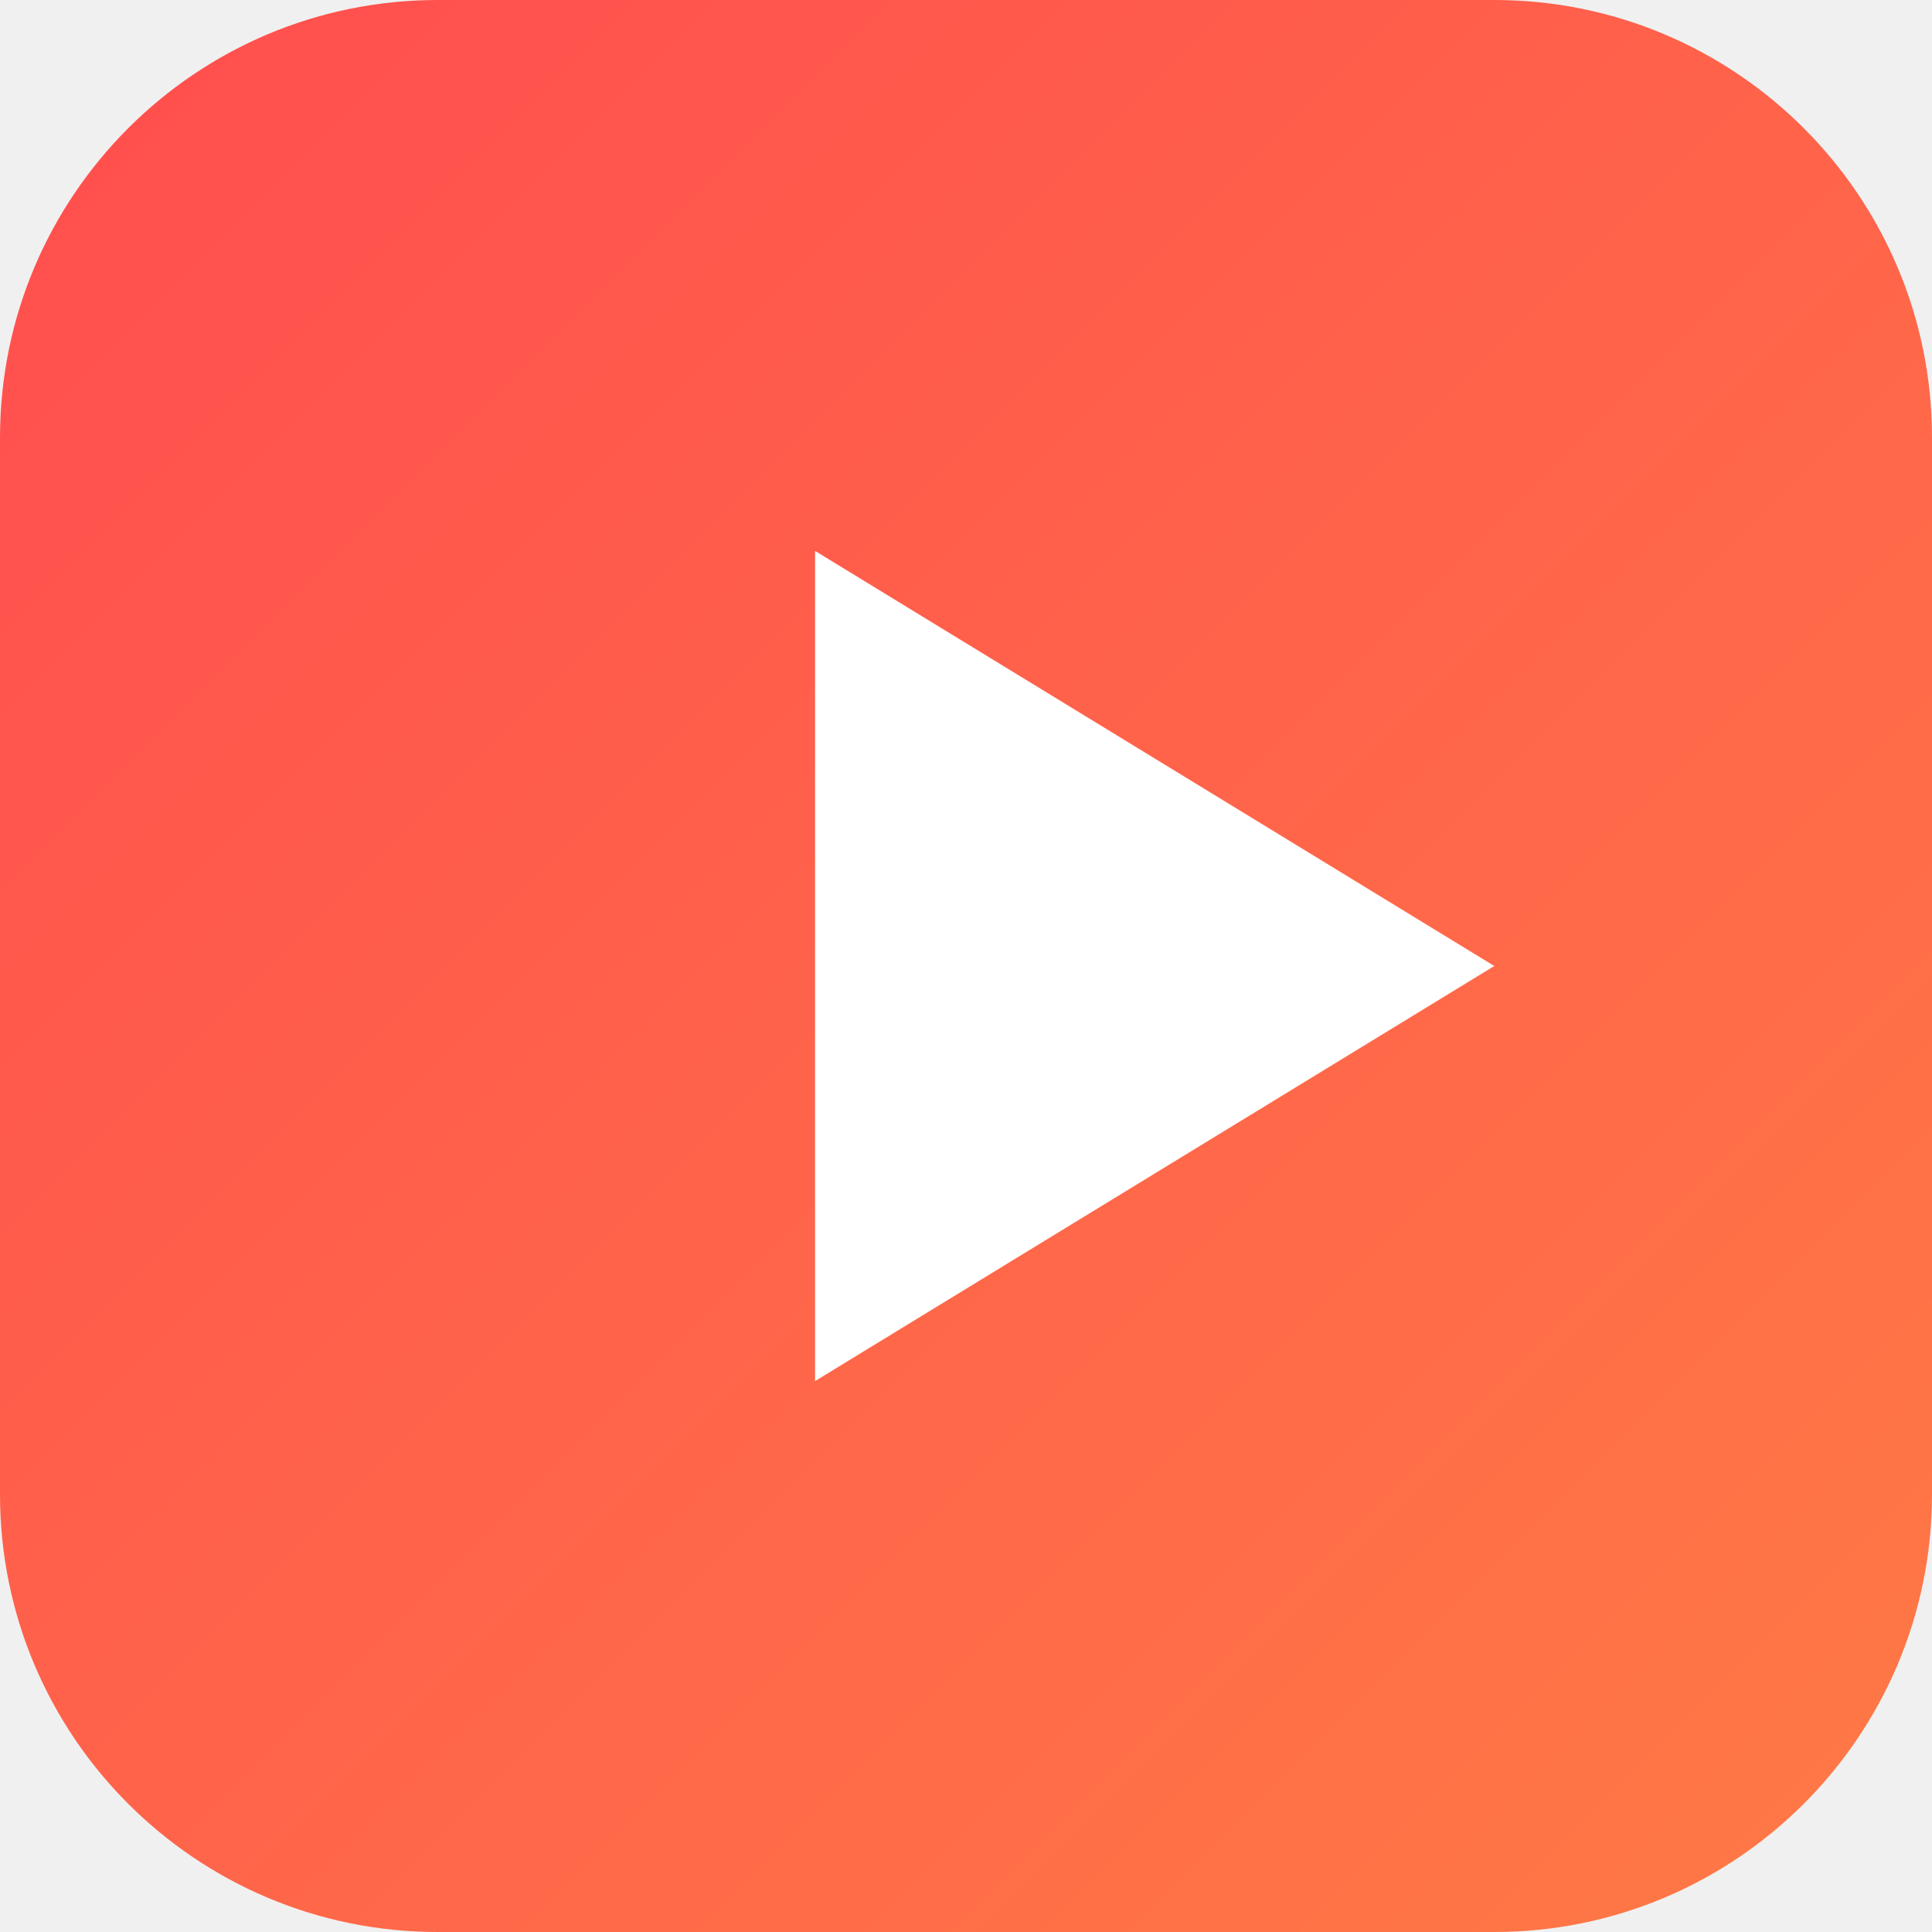
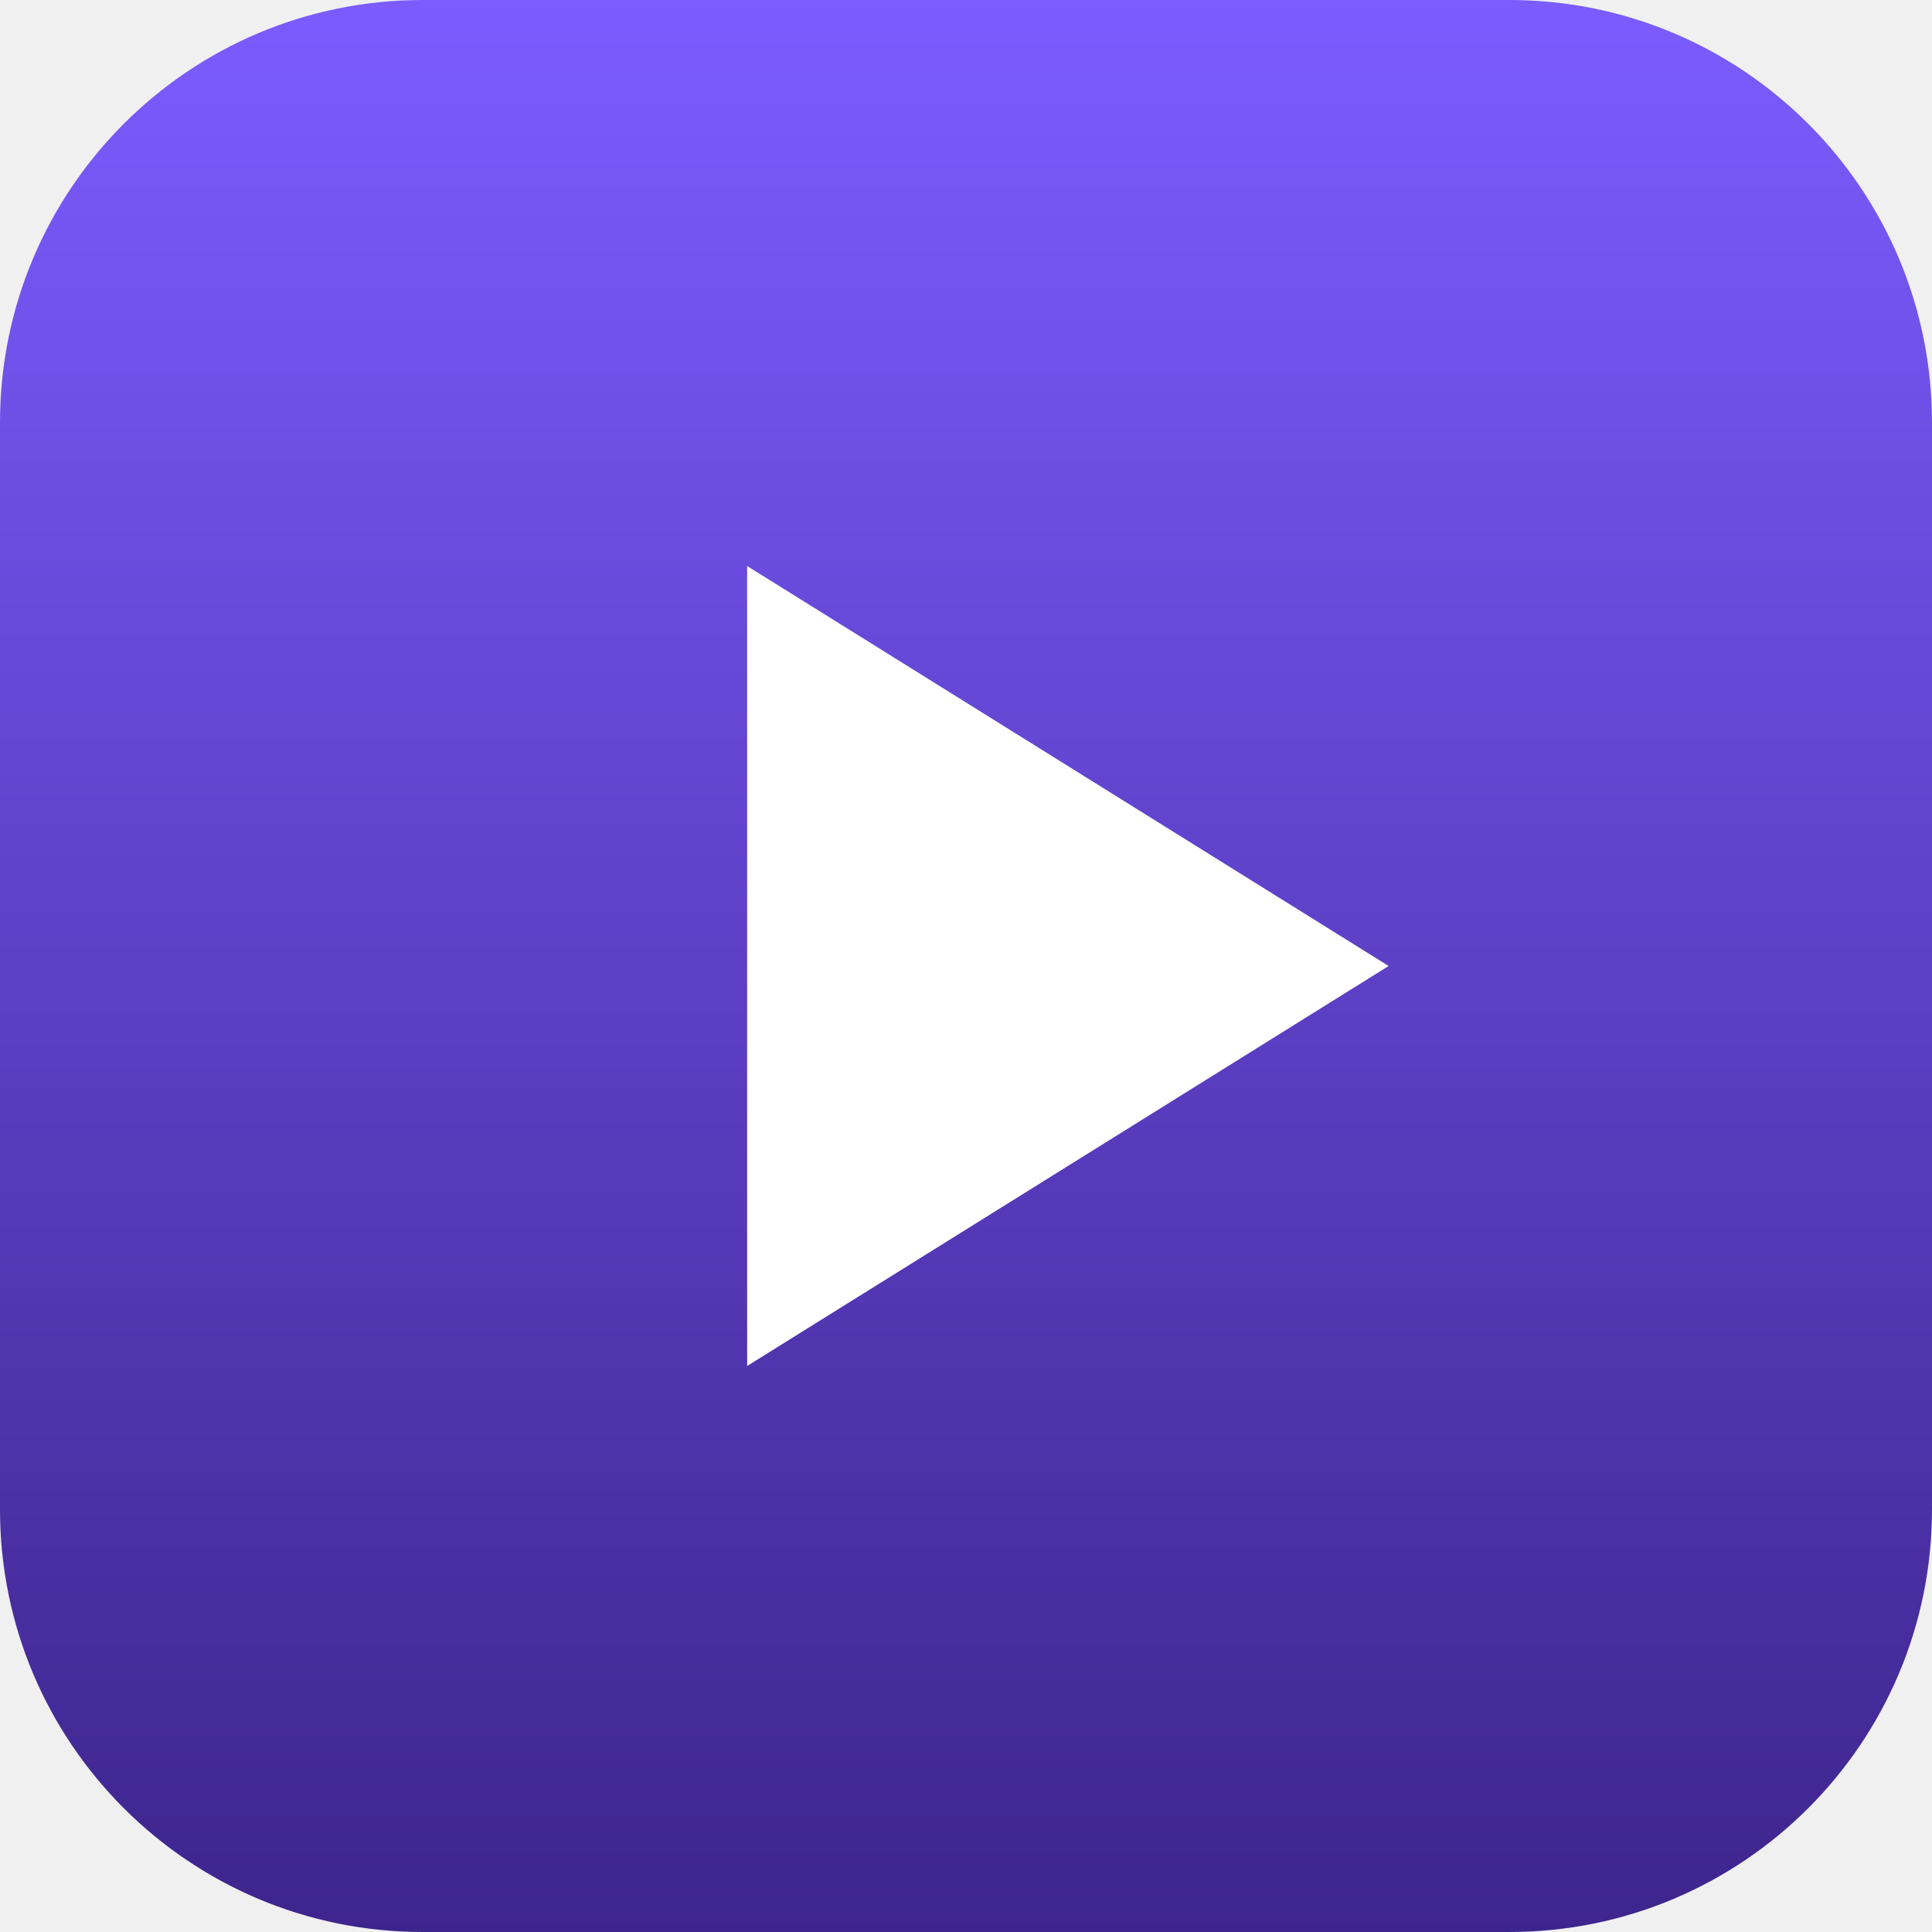
<svg xmlns="http://www.w3.org/2000/svg" viewBox="0 0 512 512" width="512" height="512">
  <defs>
-     <linearGradient id="g" x1="0" y1="0" x2="1" y2="1">
-       <stop offset="0" stop-color="#ff4d4f" />
-       <stop offset="1" stop-color="#ff7a45" />
+     <linearGradient id="g" x1="0" y1="0" x2="0" y2="1">
+       <stop offset="0" stop-color="#7c5cff" />
+       <stop offset="1" stop-color="#3e248c" />
    </linearGradient>
  </defs>
-   <rect width="512" height="512" rx="116" fill="url(#g)" />
-   <polygon points="216,146 216,366 396,256" fill="#ffffff" />
+   <rect x="0" y="0" width="512" height="512" rx="112" fill="url(#g)" />
+   <path d="M198 150v212l170-106z" fill="#ffffff" />
</svg>
